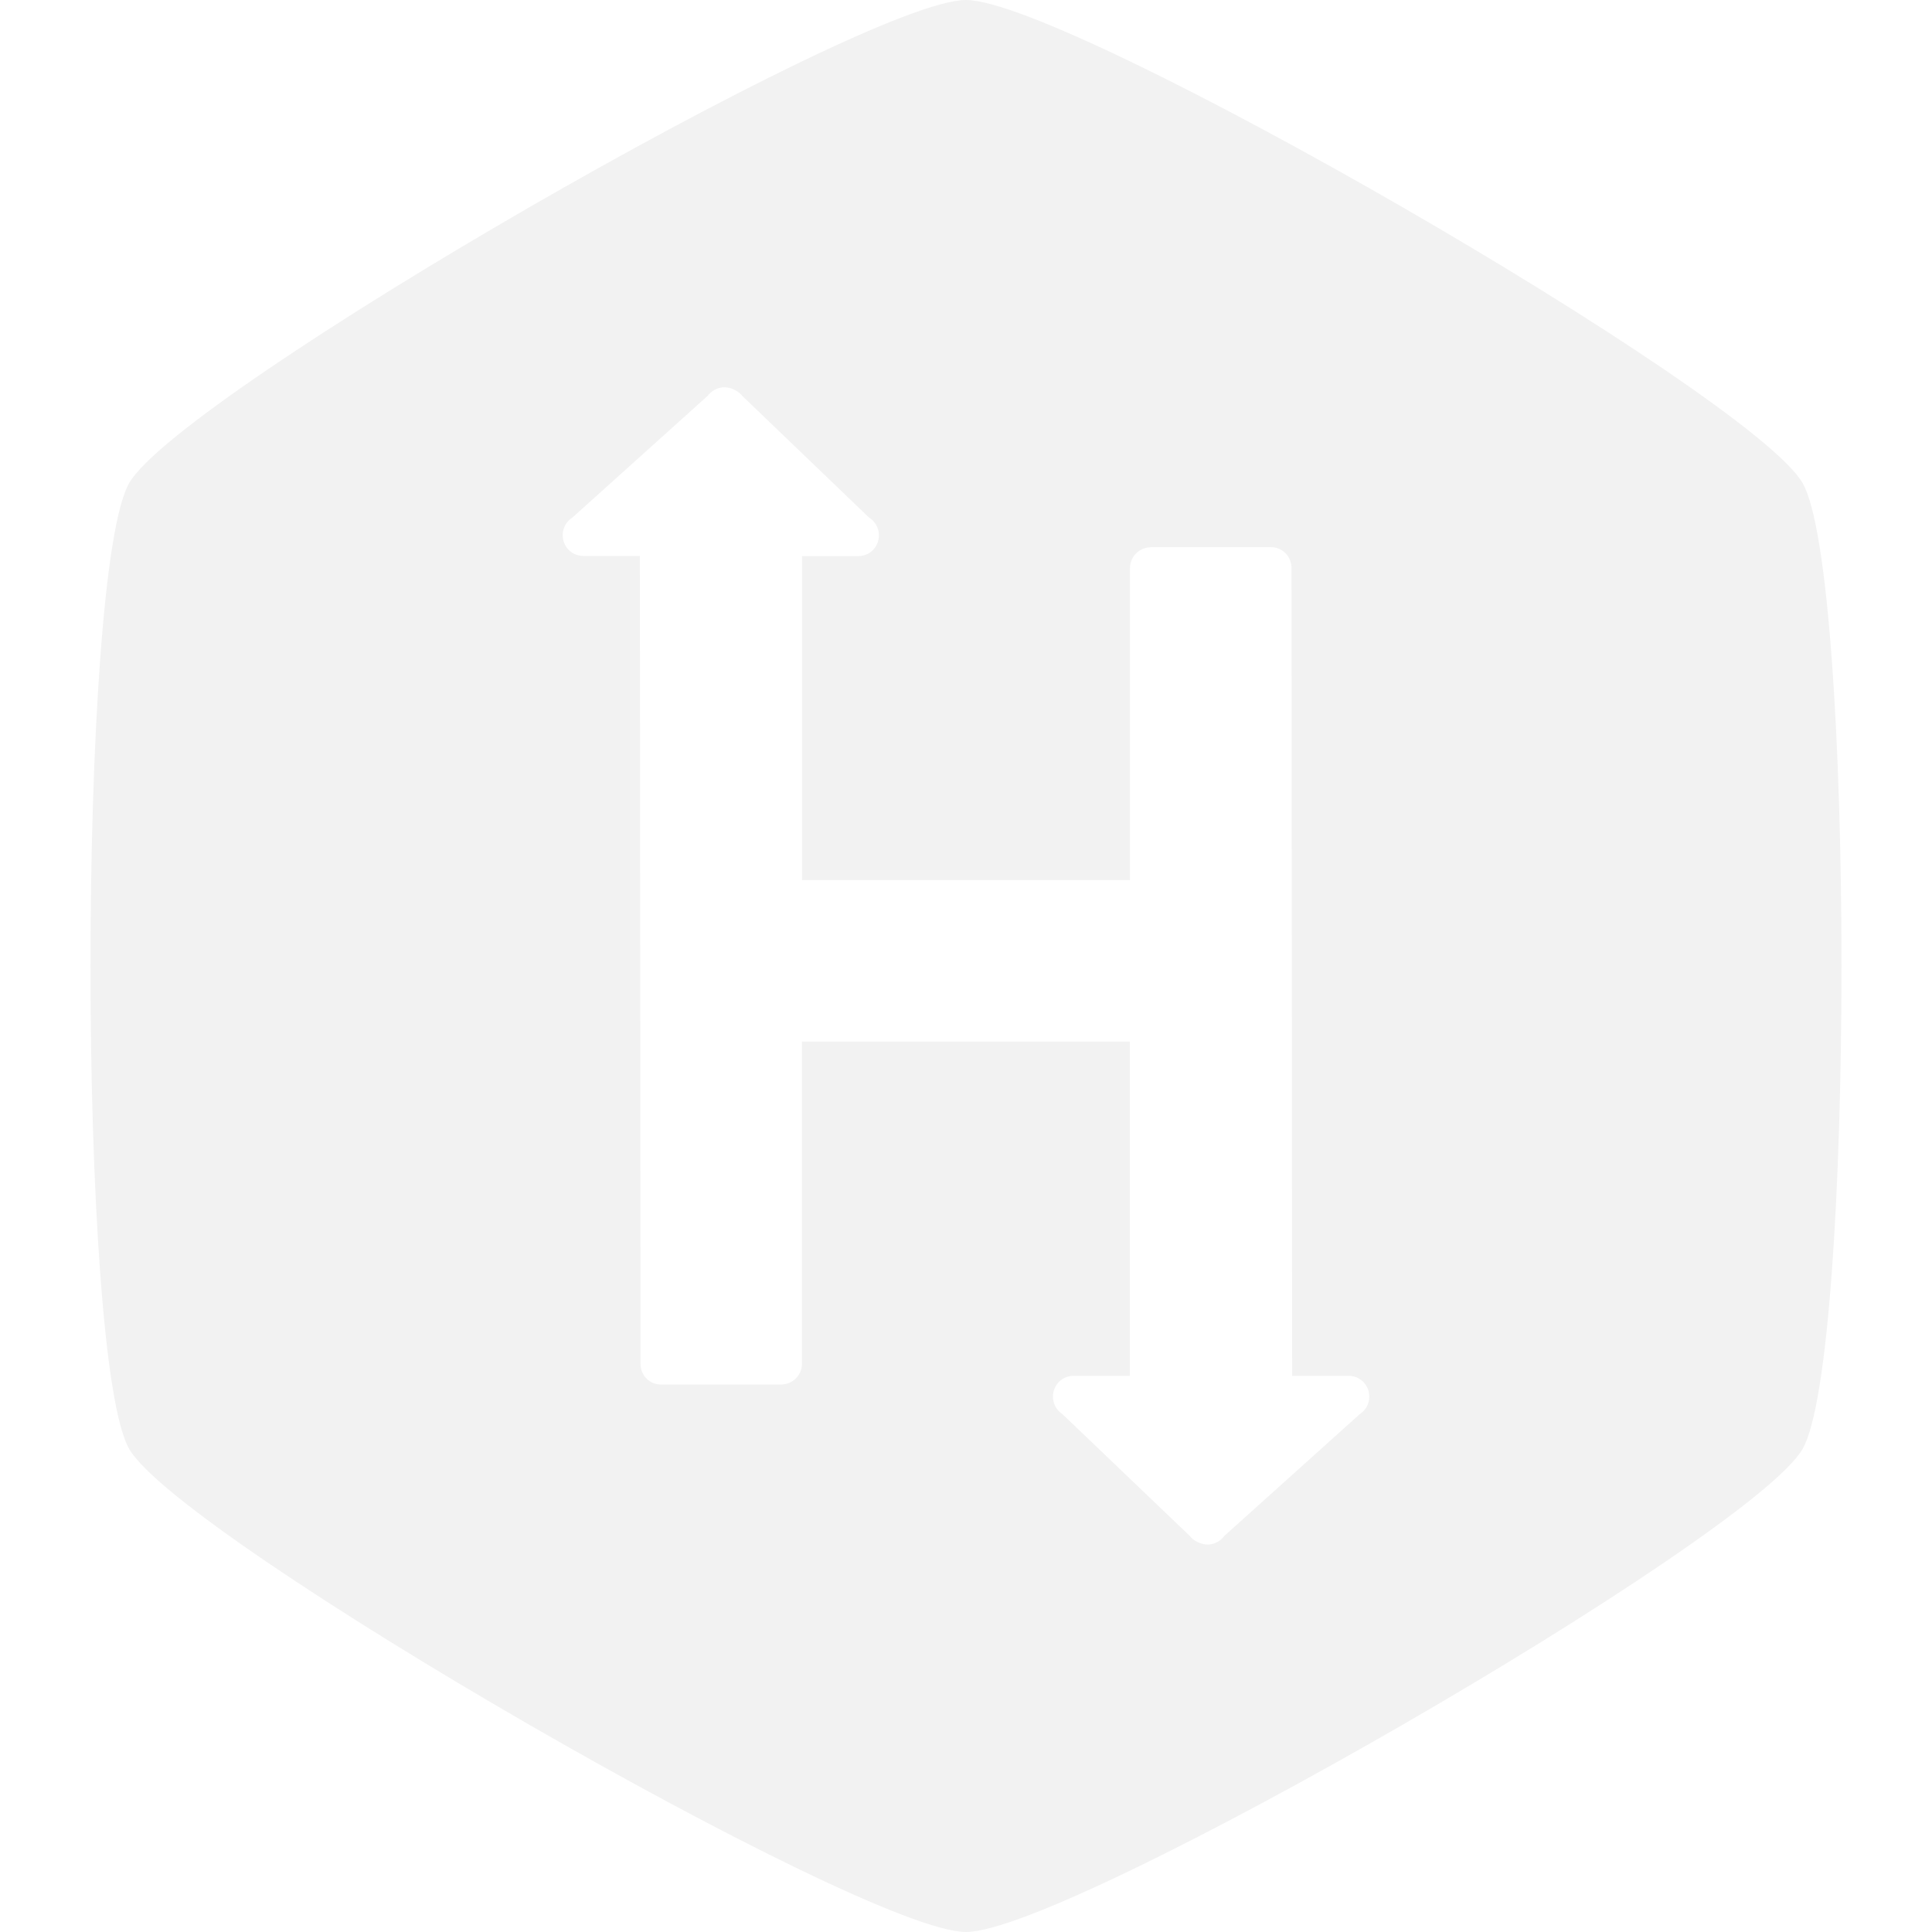
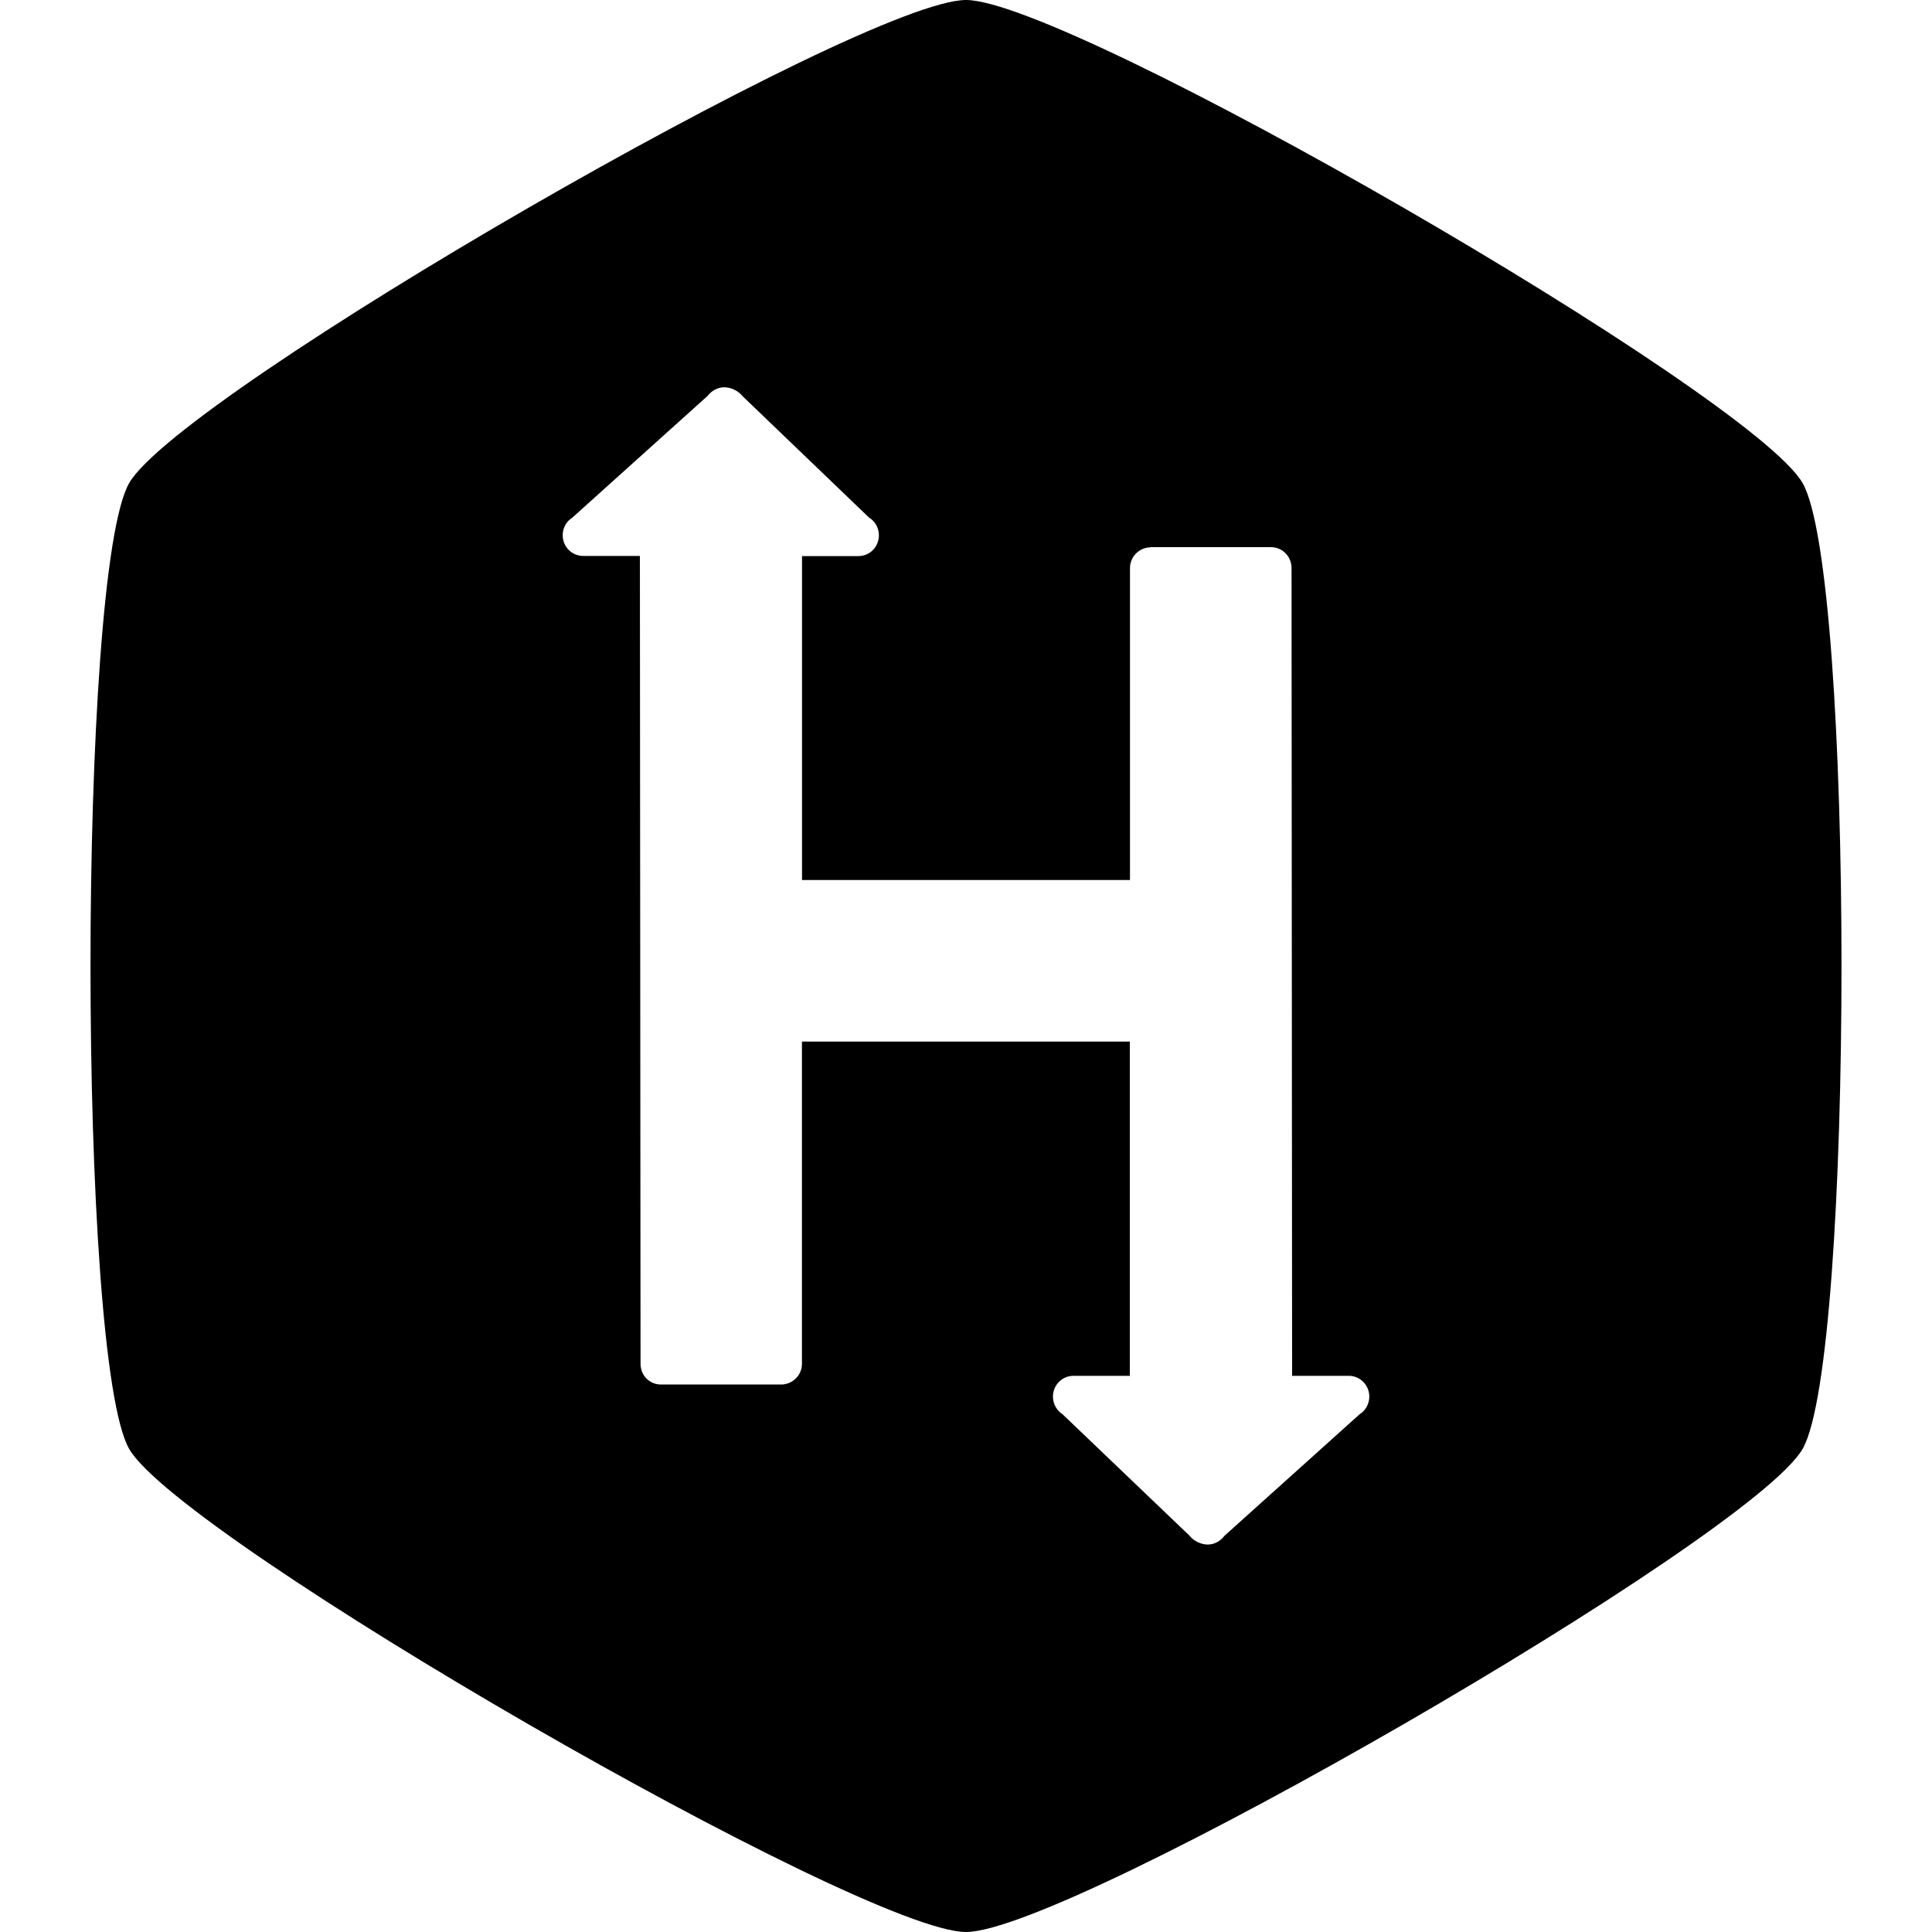
- <svg xmlns="http://www.w3.org/2000/svg" fill="#f2f2f2" aria-labelledby="simpleicons-hackerrank-icon" role="img" viewBox="0 0 24 24">
+ <svg xmlns="http://www.w3.org/2000/svg" fill="$color3" aria-labelledby="simpleicons-hackerrank-icon" role="img" viewBox="0 0 24 24">
  <path d="M12 0c1.285 0 9.75 4.886 10.392 6 .645 1.115.645 10.885 0 12S13.287 24 12 24s-9.75-4.885-10.395-6c-.641-1.115-.641-10.885 0-12C2.25 4.886 10.715 0 12 0zm2.295 6.799c-.141 0-.258.115-.258.258v3.875H9.963V6.908h.701c.141 0 .254-.115.254-.258 0-.094-.049-.176-.123-.221L9.223 4.92c-.049-.063-.141-.109-.226-.109-.084 0-.16.045-.207.107L7.11 6.43c-.072.045-.12.126-.12.218 0 .143.113.258.255.258h.704l.008 10.035c0 .145.111.258.254.258h1.492c.142 0 .259-.115.259-.256v-4.004h4.073v4.152h-.699c-.143 0-.256.115-.256.258 0 .092.048.174.119.219l1.579 1.51c.044.061.141.109.225.109.085 0 .159-.045.208-.109l1.679-1.51c.072-.045.12-.127.12-.219 0-.143-.115-.258-.255-.258h-.704l-.007-10.034c0-.145-.114-.26-.255-.26h-1.494v.002z" />
</svg>
